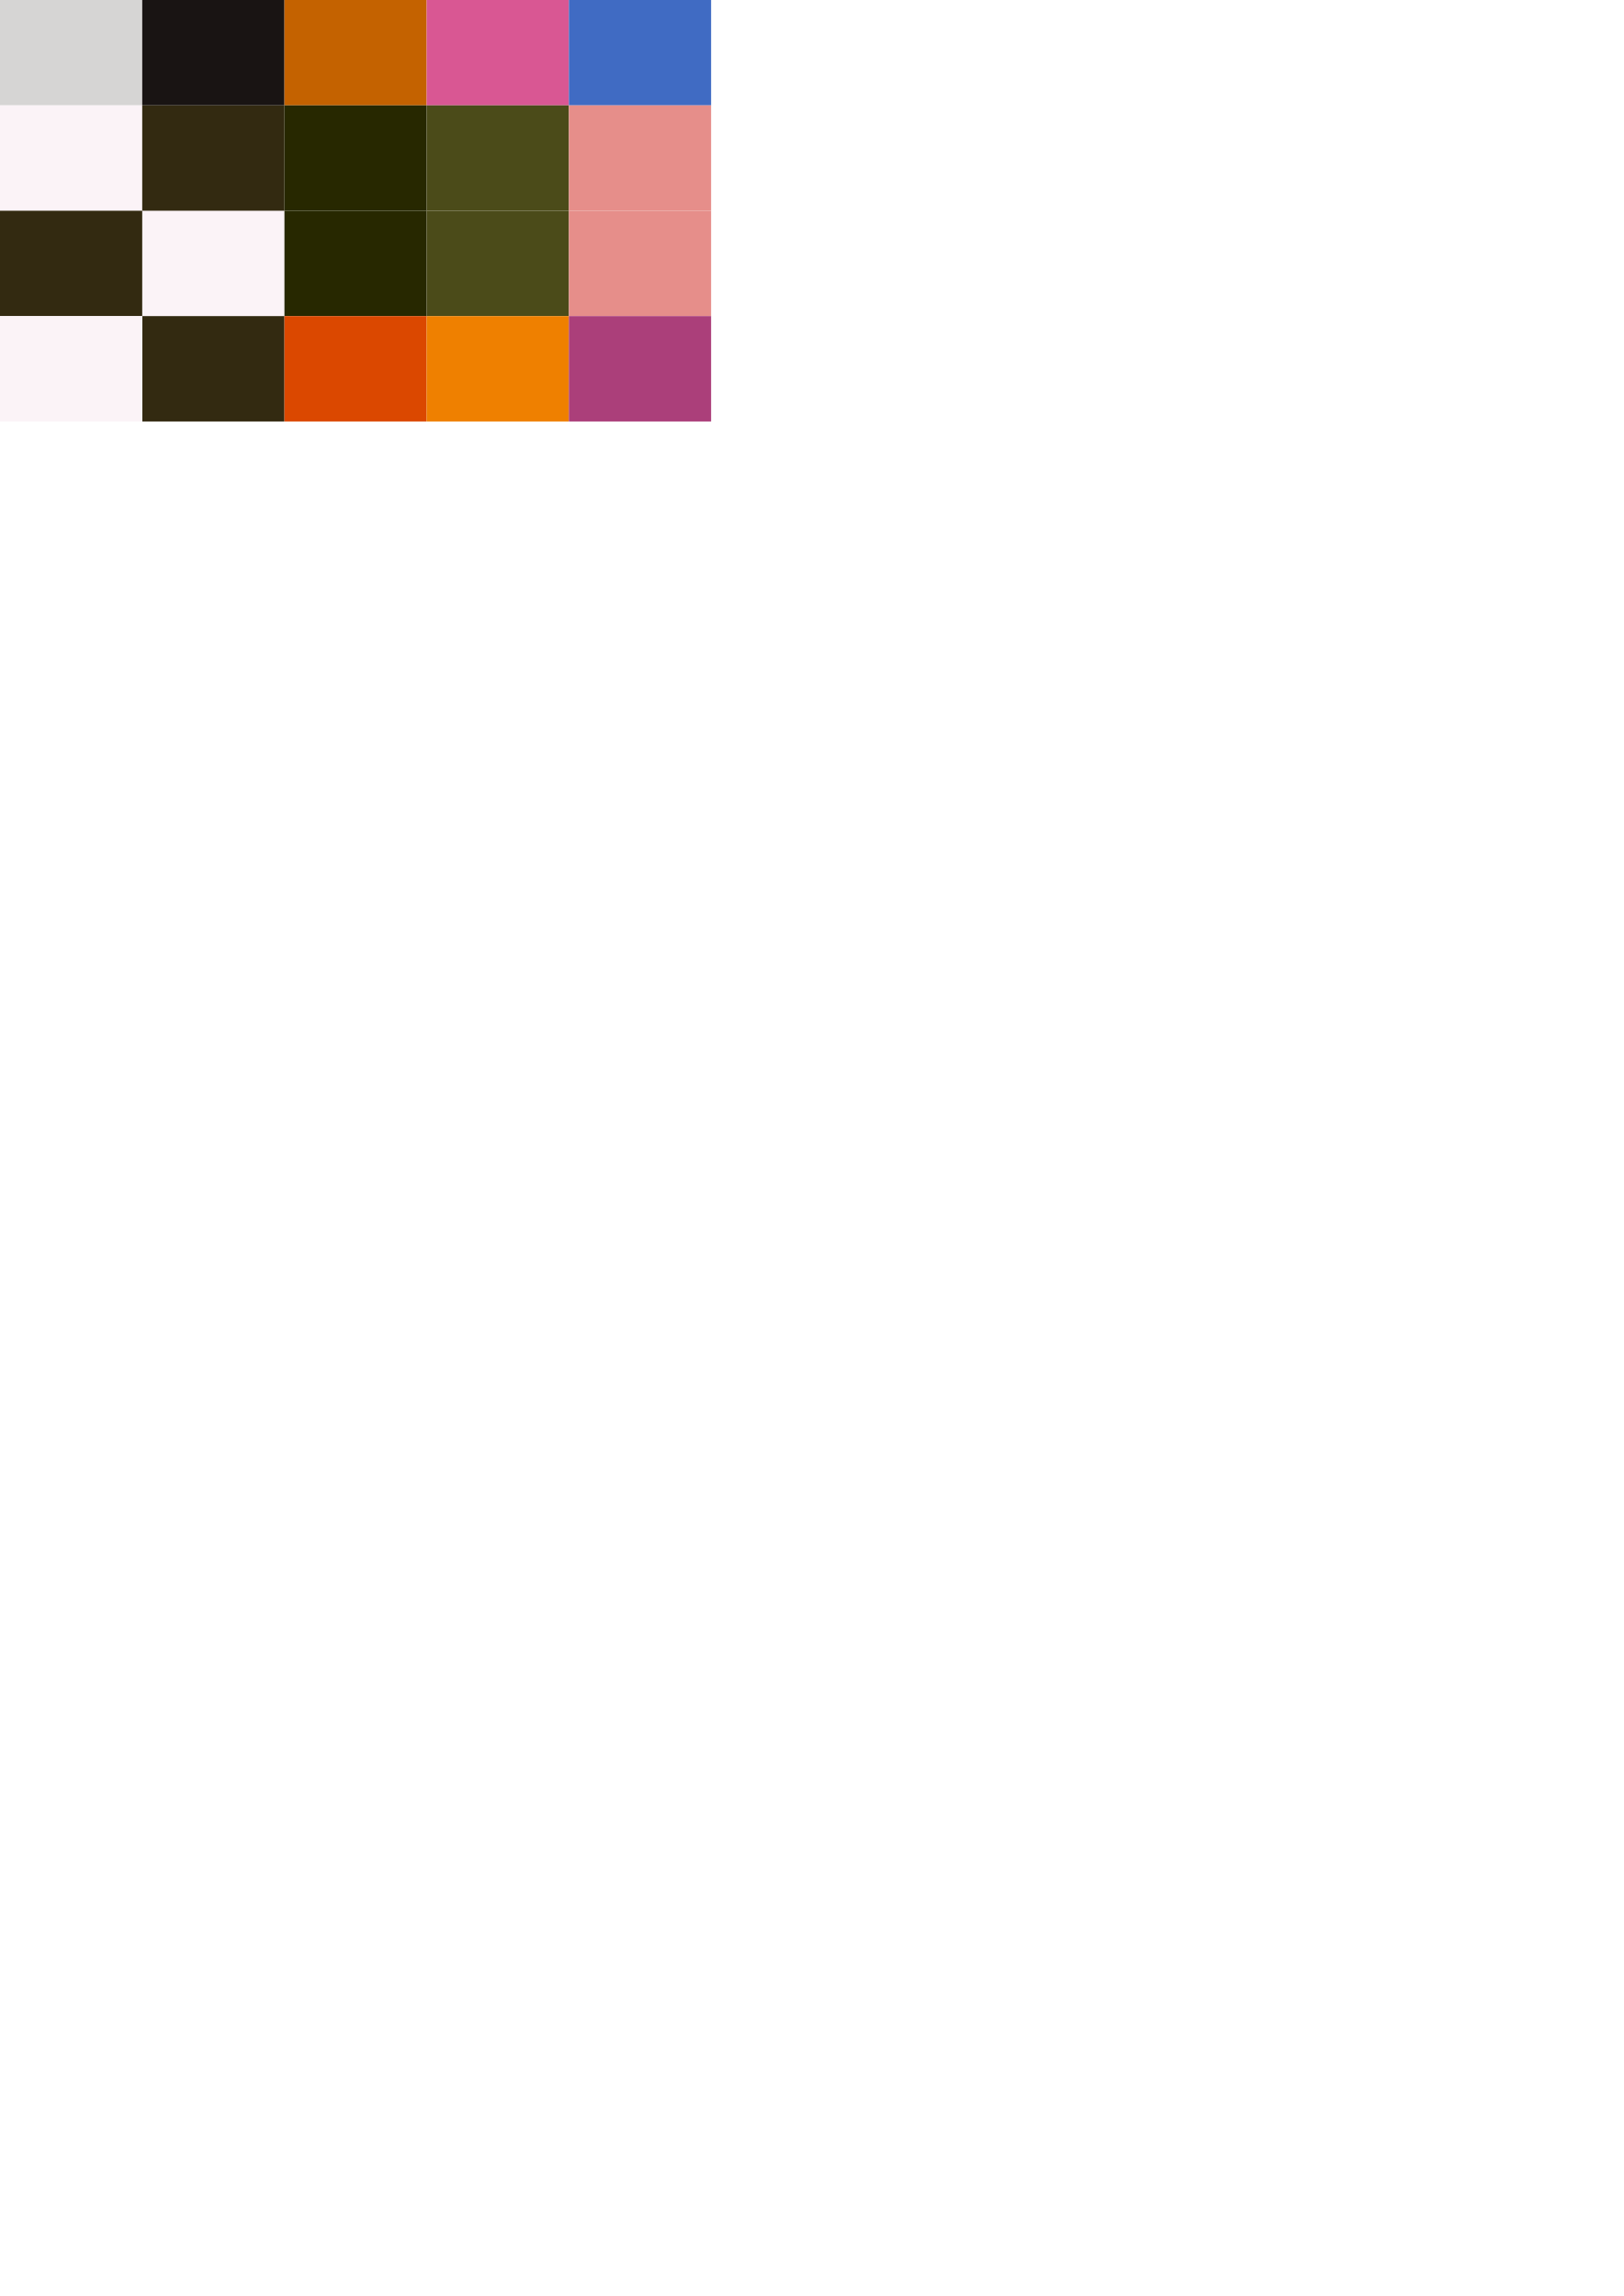
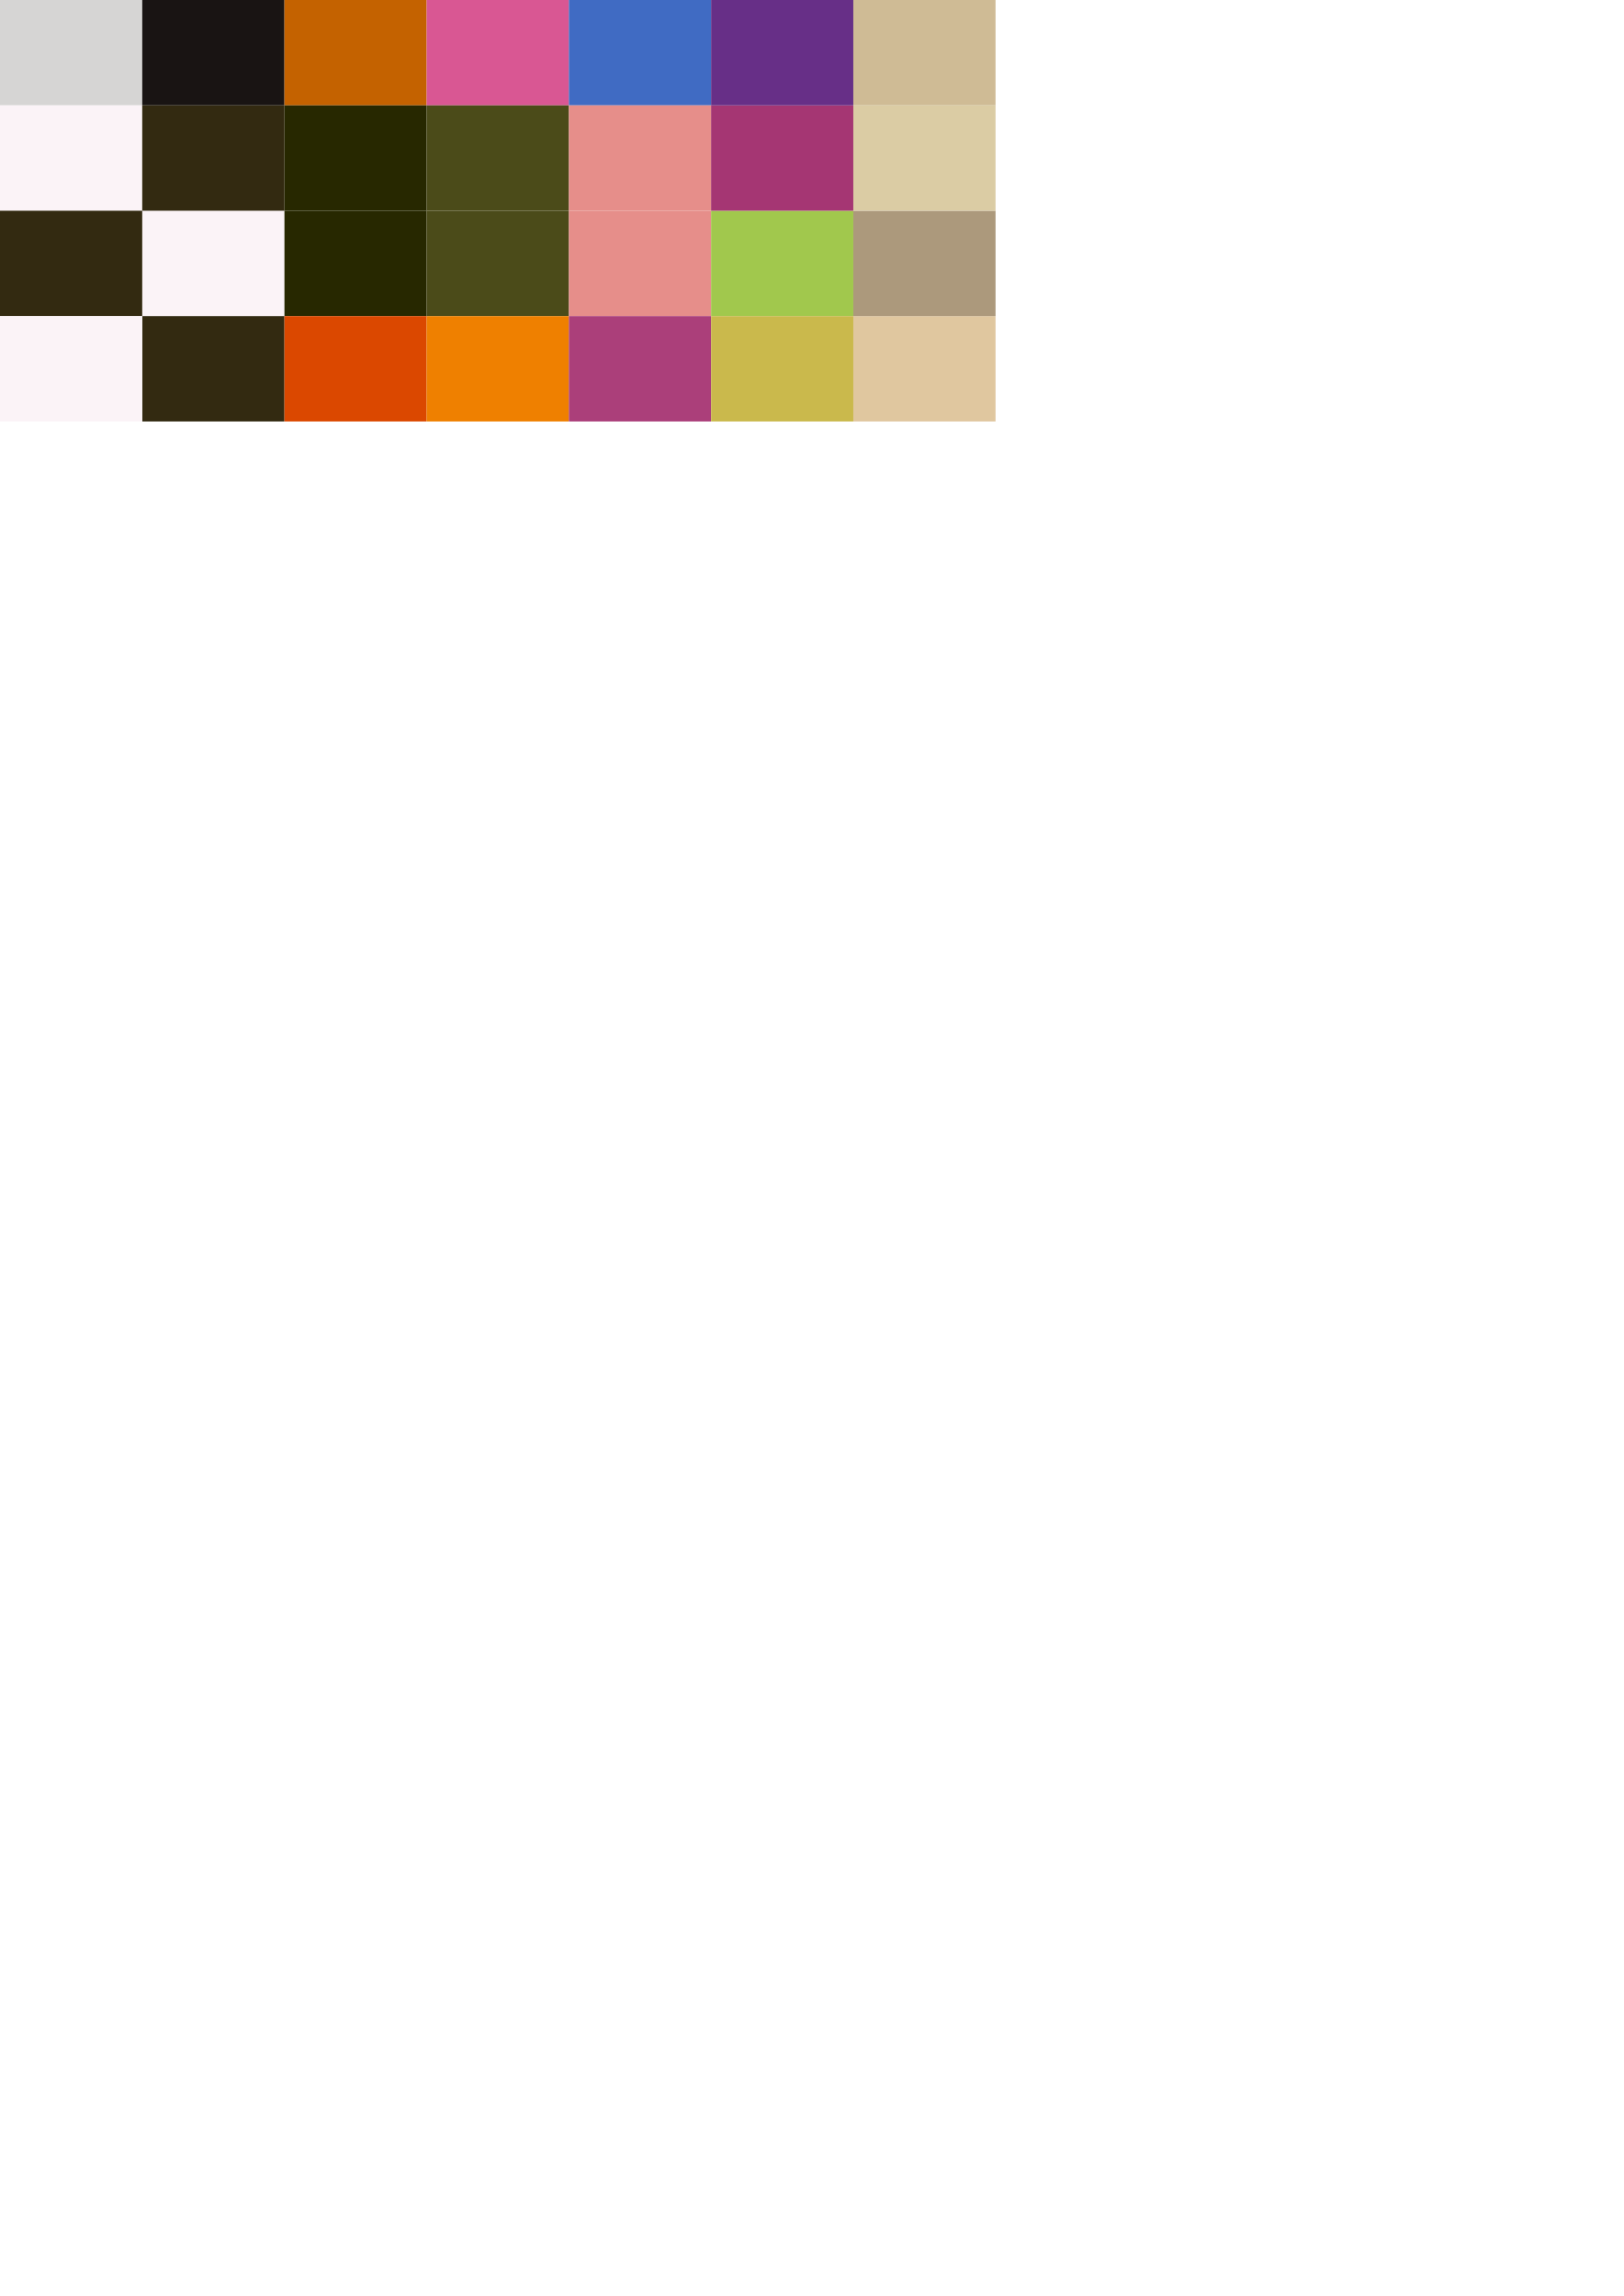
<svg xmlns="http://www.w3.org/2000/svg" width="210mm" height="297mm" viewBox="0 0 210 297" version="1.1" id="svg1">
  <defs id="defs1">
    <linearGradient id="swatch2" gradientTransform="translate(35.24828,-182.8359)">
      <stop style="stop-color:#ffffff;stop-opacity:1;" offset="0" id="stop2" />
    </linearGradient>
    <linearGradient id="swatch29">
      <stop style="stop-color:#4b4b19;stop-opacity:1;" offset="0" id="stop29" />
    </linearGradient>
    <linearGradient id="swatch30">
      <stop style="stop-color:#ef8000;stop-opacity:1;" offset="0" id="stop30" />
    </linearGradient>
    <linearGradient id="swatch31" gradientTransform="translate(35.4325,-9.69375)">
      <stop style="stop-color:#d95793;stop-opacity:1;" offset="0" id="stop31" />
    </linearGradient>
  </defs>
  <g id="layer1">
    <rect style="fill:#d6d5d4;fill-rule:evenodd;stroke-width:0.02;stroke-opacity:0.5;fill-opacity:1" id="rect1" width="18.394" height="13.63" x="0" y="0" />
    <rect style="fill:#191413;fill-opacity:1;fill-rule:evenodd;stroke-width:0.02;stroke-opacity:0.5" id="rect1-38" width="18.394" height="13.63" x="18.394" y="-1.9073486e-06" />
    <rect style="fill:#fbf3f7;fill-rule:evenodd;stroke-width:0.02;stroke-opacity:0.5;fill-opacity:1" id="rect1-3" width="18.394" height="13.63" x="-2.682209e-07" y="13.63" />
    <rect style="fill:#fbf3f7;fill-opacity:1;fill-rule:evenodd;stroke-width:0.02;stroke-opacity:0.5" id="rect1-3-9" width="18.394" height="13.63" x="18.394" y="27.26" />
    <rect style="fill:#332a11;fill-rule:evenodd;stroke-width:0.02;stroke-opacity:0.5;fill-opacity:1" id="rect1-3-7" width="18.394" height="13.63" x="-6.1094761e-07" y="27.26" />
    <rect style="fill:#332a11;fill-opacity:1;fill-rule:evenodd;stroke-width:0.02;stroke-opacity:0.5" id="rect1-3-7-2" width="18.394" height="13.63" x="18.394" y="13.63" />
    <rect style="fill:#332a11;fill-opacity:1;fill-rule:evenodd;stroke-width:0.02;stroke-opacity:0.5" id="rect1-3-7-2-4" width="18.394" height="13.63" x="18.394" y="40.89" />
    <rect style="fill:#c46200;fill-opacity:1;fill-rule:evenodd;stroke-width:0.02;stroke-opacity:0.5" id="rect1-38-6" width="18.394" height="13.63" x="36.788" y="-1.9073486e-06" />
    <rect style="fill:#272800;fill-opacity:1;fill-rule:evenodd;stroke-width:0.02;stroke-opacity:0.5" id="rect1-3-9-0" width="18.394" height="13.63" x="36.788" y="27.26" />
    <rect style="fill:#272800;fill-opacity:1;fill-rule:evenodd;stroke-width:0.02;stroke-opacity:0.5" id="rect1-3-7-2-6" width="18.394" height="13.63" x="36.788" y="13.63" />
    <rect style="fill:#db4800;fill-opacity:1;fill-rule:evenodd;stroke-width:0.02;stroke-opacity:0.5" id="rect1-3-7-2-4-6" width="18.394" height="13.63" x="36.788" y="40.89" />
    <rect style="fill:#d95793;fill-opacity:1;fill-rule:evenodd;stroke-width:0.02;stroke-opacity:0.5" id="rect1-38-6-6" width="18.394" height="13.63" x="55.182" y="-3.8146973e-06" />
    <rect style="fill:#4b4b19;fill-opacity:1;fill-rule:evenodd;stroke-width:0.02;stroke-opacity:0.5" id="rect1-3-9-0-3" width="18.394" height="13.63" x="55.182" y="27.26" />
    <rect style="fill:#4b4b19;fill-opacity:1;fill-rule:evenodd;stroke-width:0.02;stroke-opacity:0.5" id="rect1-3-7-2-6-7" width="18.394" height="13.63" x="55.182" y="13.63" />
    <rect style="fill:#ef8000;fill-opacity:1;fill-rule:evenodd;stroke-width:0.02;stroke-opacity:0.5" id="rect1-3-7-2-4-6-8" width="18.394" height="13.63" x="55.182" y="40.89" />
    <rect style="fill:#406bc3;fill-opacity:1;fill-rule:evenodd;stroke-width:0.02;stroke-opacity:0.5" id="rect1-38-6-6-3" width="18.394" height="13.63" x="73.576" y="-3.8146973e-06" />
    <rect style="fill:#e68e8a;fill-opacity:1;fill-rule:evenodd;stroke-width:0.02;stroke-opacity:0.5" id="rect1-3-9-0-3-5" width="18.394" height="13.63" x="73.576" y="27.26" />
    <rect style="fill:#e68e8a;fill-opacity:1;fill-rule:evenodd;stroke-width:0.02;stroke-opacity:0.5" id="rect1-3-7-2-6-7-9" width="18.394" height="13.63" x="73.576" y="13.63" />
    <rect style="fill:#ab3f7a;fill-opacity:1;fill-rule:evenodd;stroke-width:0.02;stroke-opacity:0.5" id="rect1-3-7-2-4-6-8-8" width="18.394" height="13.63" x="73.576" y="40.89" />
    <rect style="fill:#fbf3f7;fill-rule:evenodd;stroke-width:0.02;stroke-opacity:0.5;fill-opacity:1" id="rect1-3-7-9" width="18.394" height="13.63" x="-6.1094761e-07" y="40.89" />
+     <rect style="fill:#a1c84d;fill-opacity:1;fill-rule:evenodd;stroke-width:0.02;stroke-opacity:0.5" id="rect2" width="18.394" height="13.63" x="91.969" y="27.26" />
+     <rect style="fill:#a53673;fill-opacity:1;fill-rule:evenodd;stroke-width:0.02;stroke-opacity:0.5" id="rect3" width="18.394" height="13.63" x="91.969" y="13.63" />
+     <rect style="fill:#672f87;fill-opacity:1;fill-rule:evenodd;stroke-width:0.02;stroke-opacity:0.5" id="rect4" width="18.394" height="13.63" x="91.969" y="-3.8146973e-06" />
+     <rect style="fill:#cab94c;fill-opacity:1;fill-rule:evenodd;stroke-width:0.02;stroke-opacity:0.5" id="rect5" width="18.394" height="13.63" x="91.969" y="40.89" />
+     <rect style="fill:#e0c79f;fill-opacity:1;fill-rule:evenodd;stroke-width:0.02;stroke-opacity:0.5" id="rect6" width="18.394" height="13.63" x="110.363" y="40.89" />
+     <rect style="fill:#ac997c;fill-opacity:1;fill-rule:evenodd;stroke-width:0.02;stroke-opacity:0.5" id="rect7" width="18.394" height="13.63" x="110.363" y="27.26" />
+     <rect style="fill:#cfbb95;fill-opacity:1;fill-rule:evenodd;stroke-width:0.02;stroke-opacity:0.5" id="rect8" width="18.394" height="13.63" x="110.363" y="-3.8146973e-06" />
+     <rect style="fill:#dbcca4;fill-opacity:1;fill-rule:evenodd;stroke-width:0.02;stroke-opacity:0.5" id="rect9" width="18.394" height="13.63" x="110.363" y="13.63" />
  </g>
</svg>
